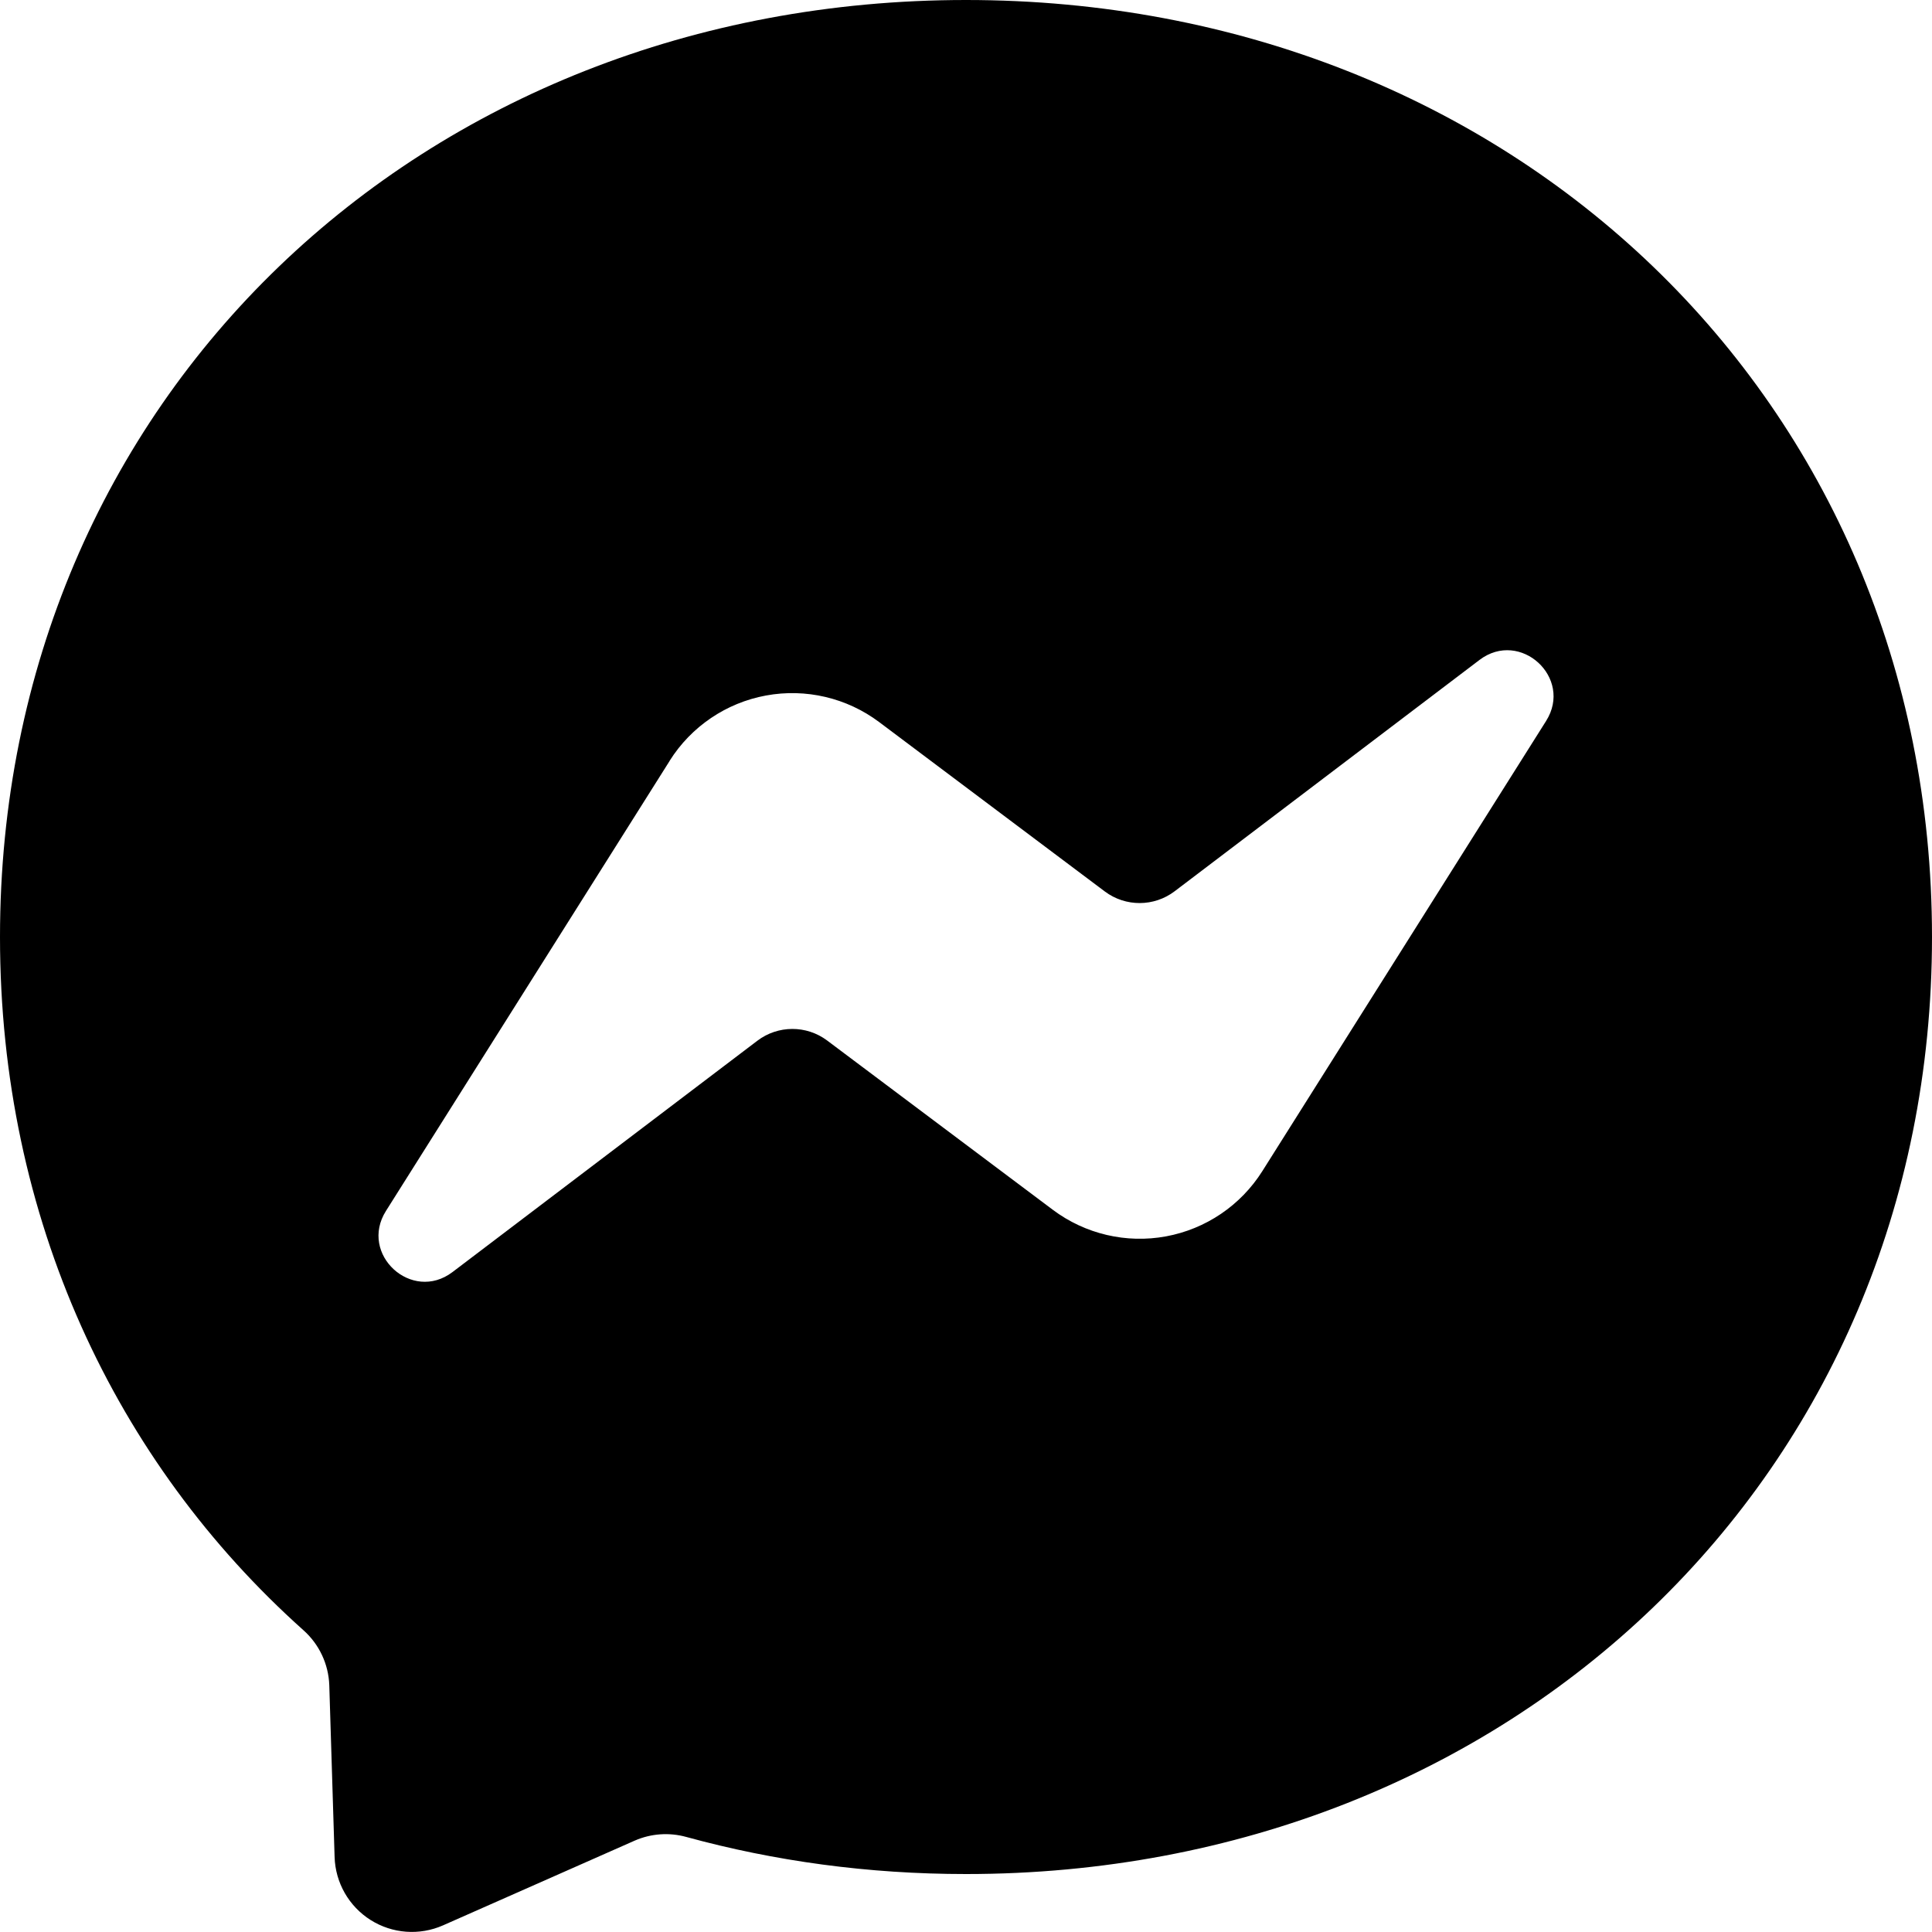
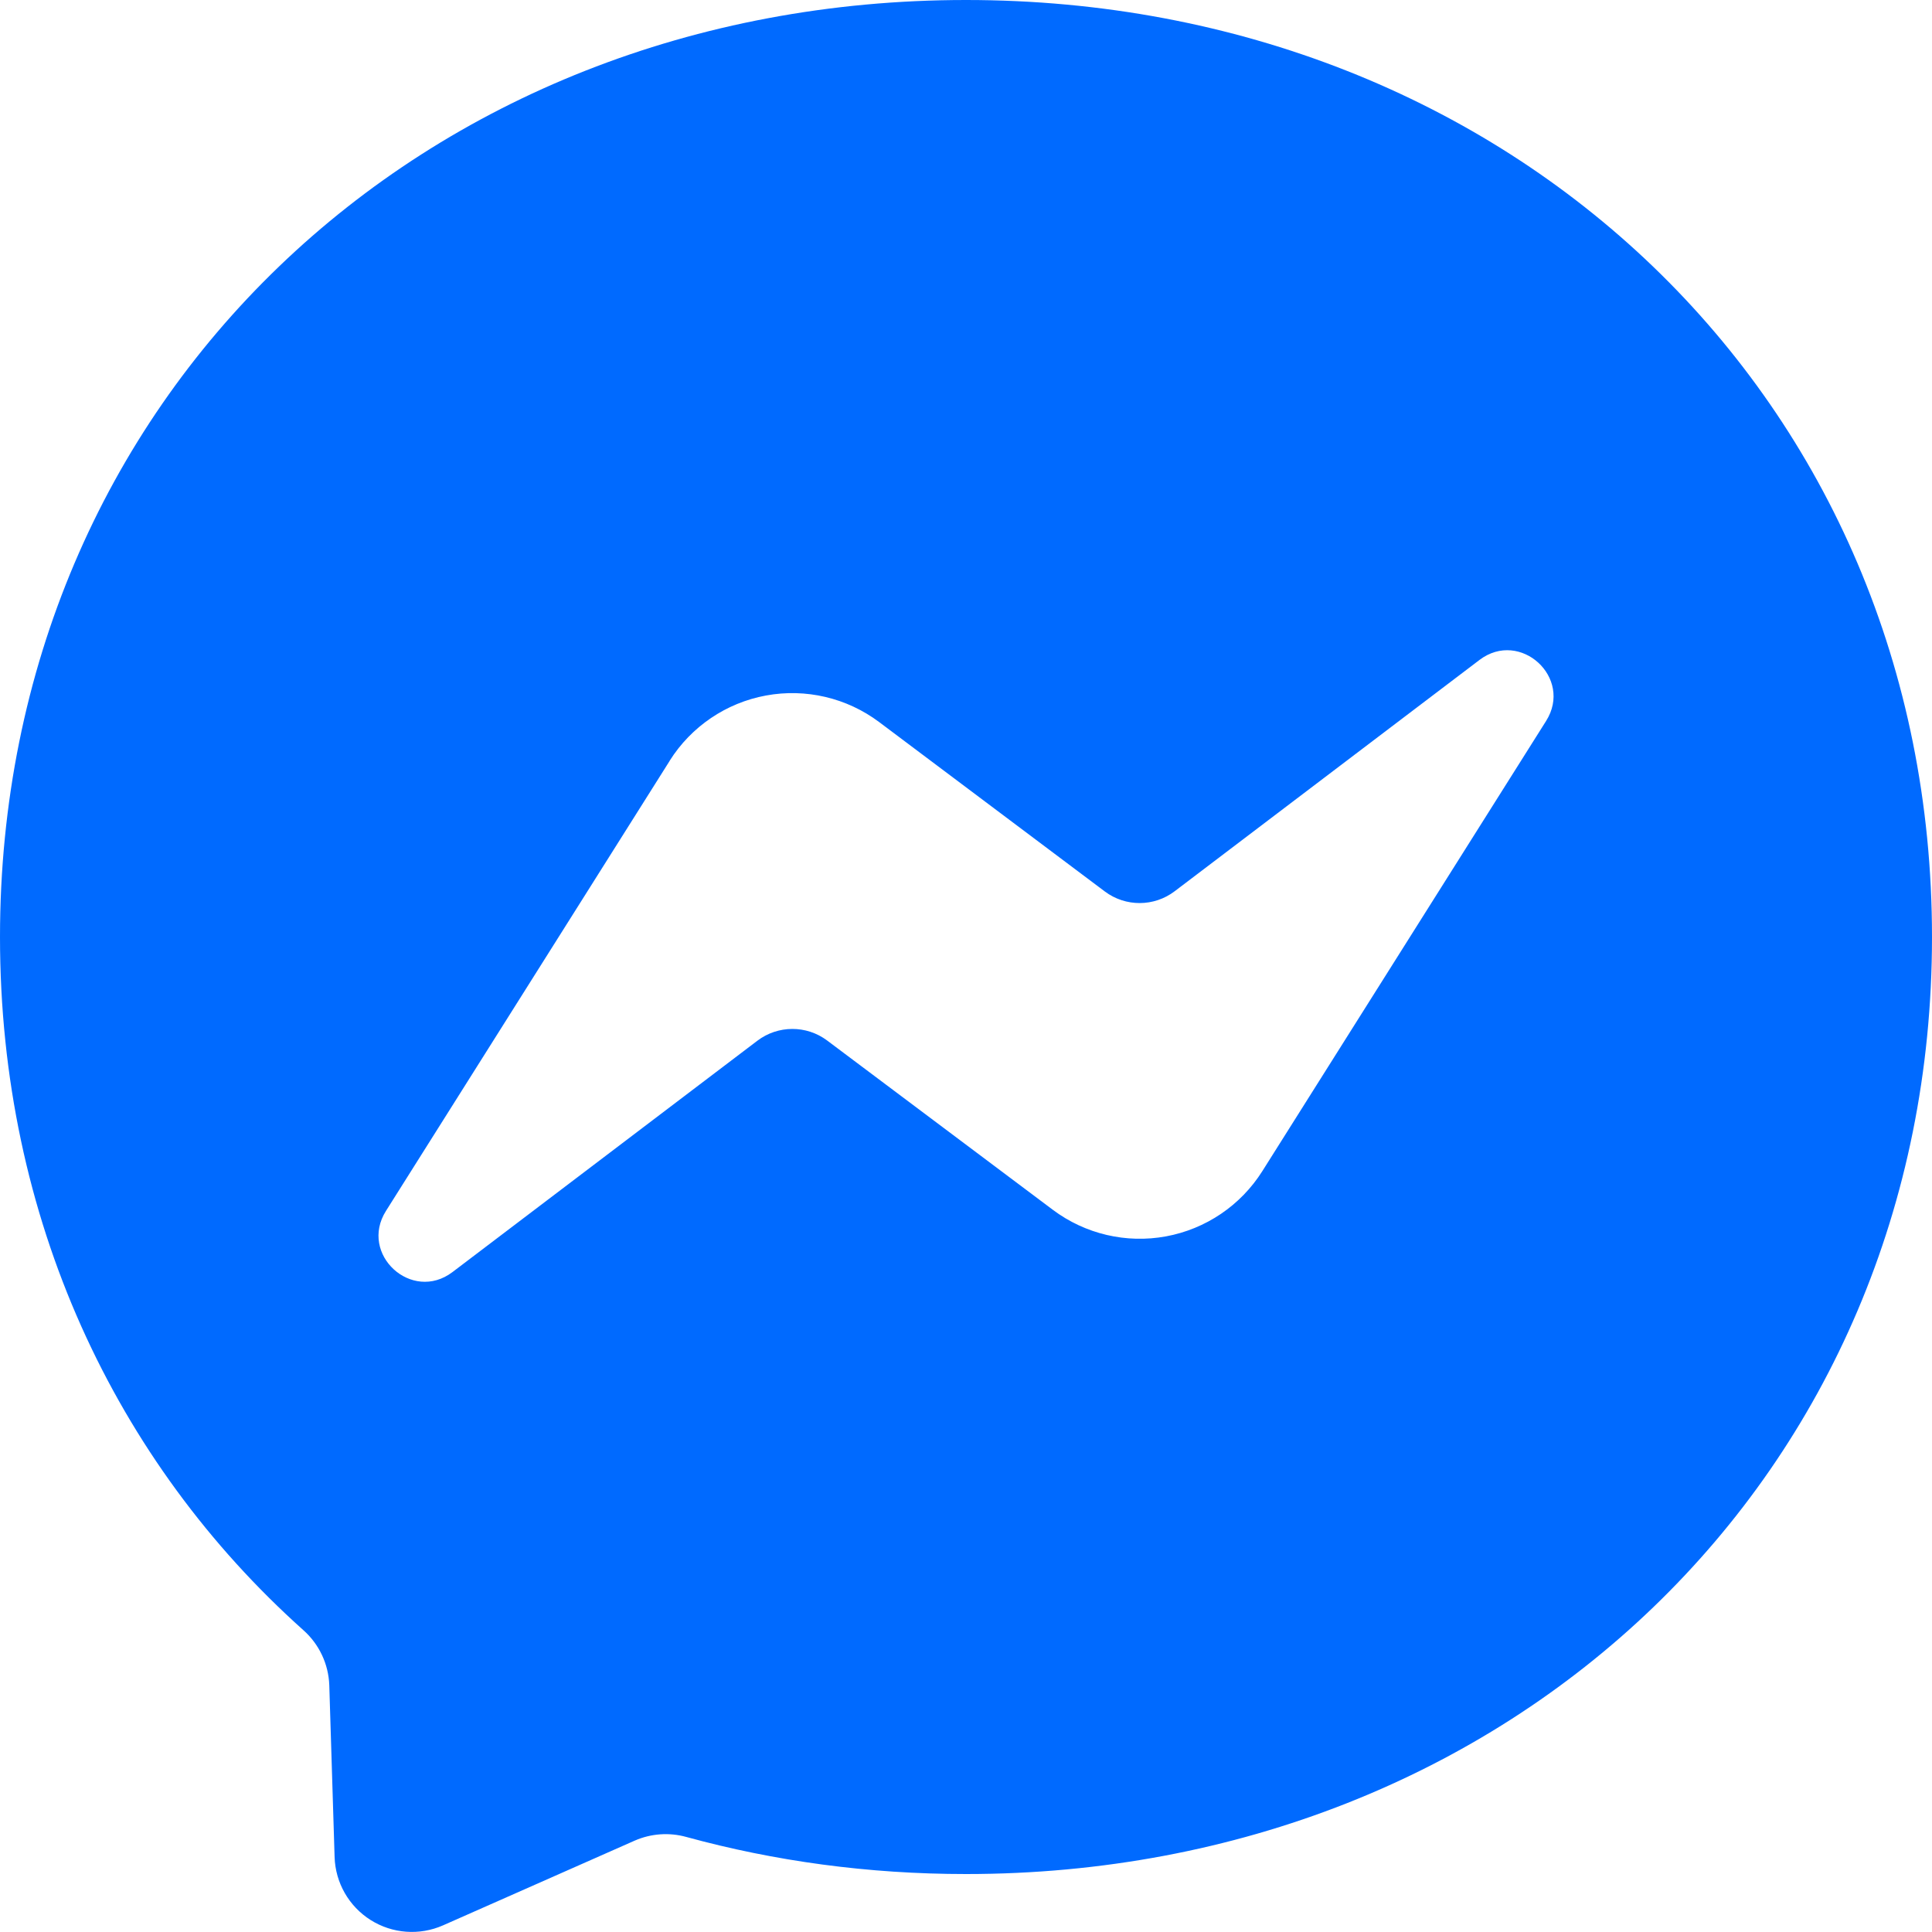
- <svg xmlns="http://www.w3.org/2000/svg" width="16" height="16" fill="currentColor" class="bi bi-messenger" viewBox="0 0 16 16">
+ <svg xmlns="http://www.w3.org/2000/svg" width="16" height="16" fill="#006AFF " class="bi bi-messenger" viewBox="0 0 16 16">
  <path d="M0 7.76C0 3.301 3.493 0 8 0s8 3.301 8 7.76-3.493 7.76-8 7.76c-.81 0-1.586-.107-2.316-.307a.64.64 0 0 0-.427.03l-1.588.702a.64.64 0 0 1-.898-.566l-.044-1.423a.64.64 0 0 0-.215-.456C.956 12.108 0 10.092 0 7.76m5.546-1.459-2.35 3.728c-.225.358.214.761.551.506l2.525-1.916a.48.48 0 0 1 .578-.002l1.869 1.402a1.2 1.2 0 0 0 1.735-.32l2.35-3.728c.226-.358-.214-.761-.551-.506L9.728 7.381a.48.48 0 0 1-.578.002L7.281 5.98a1.2 1.2 0 0 0-1.735.32z" />
</svg>
